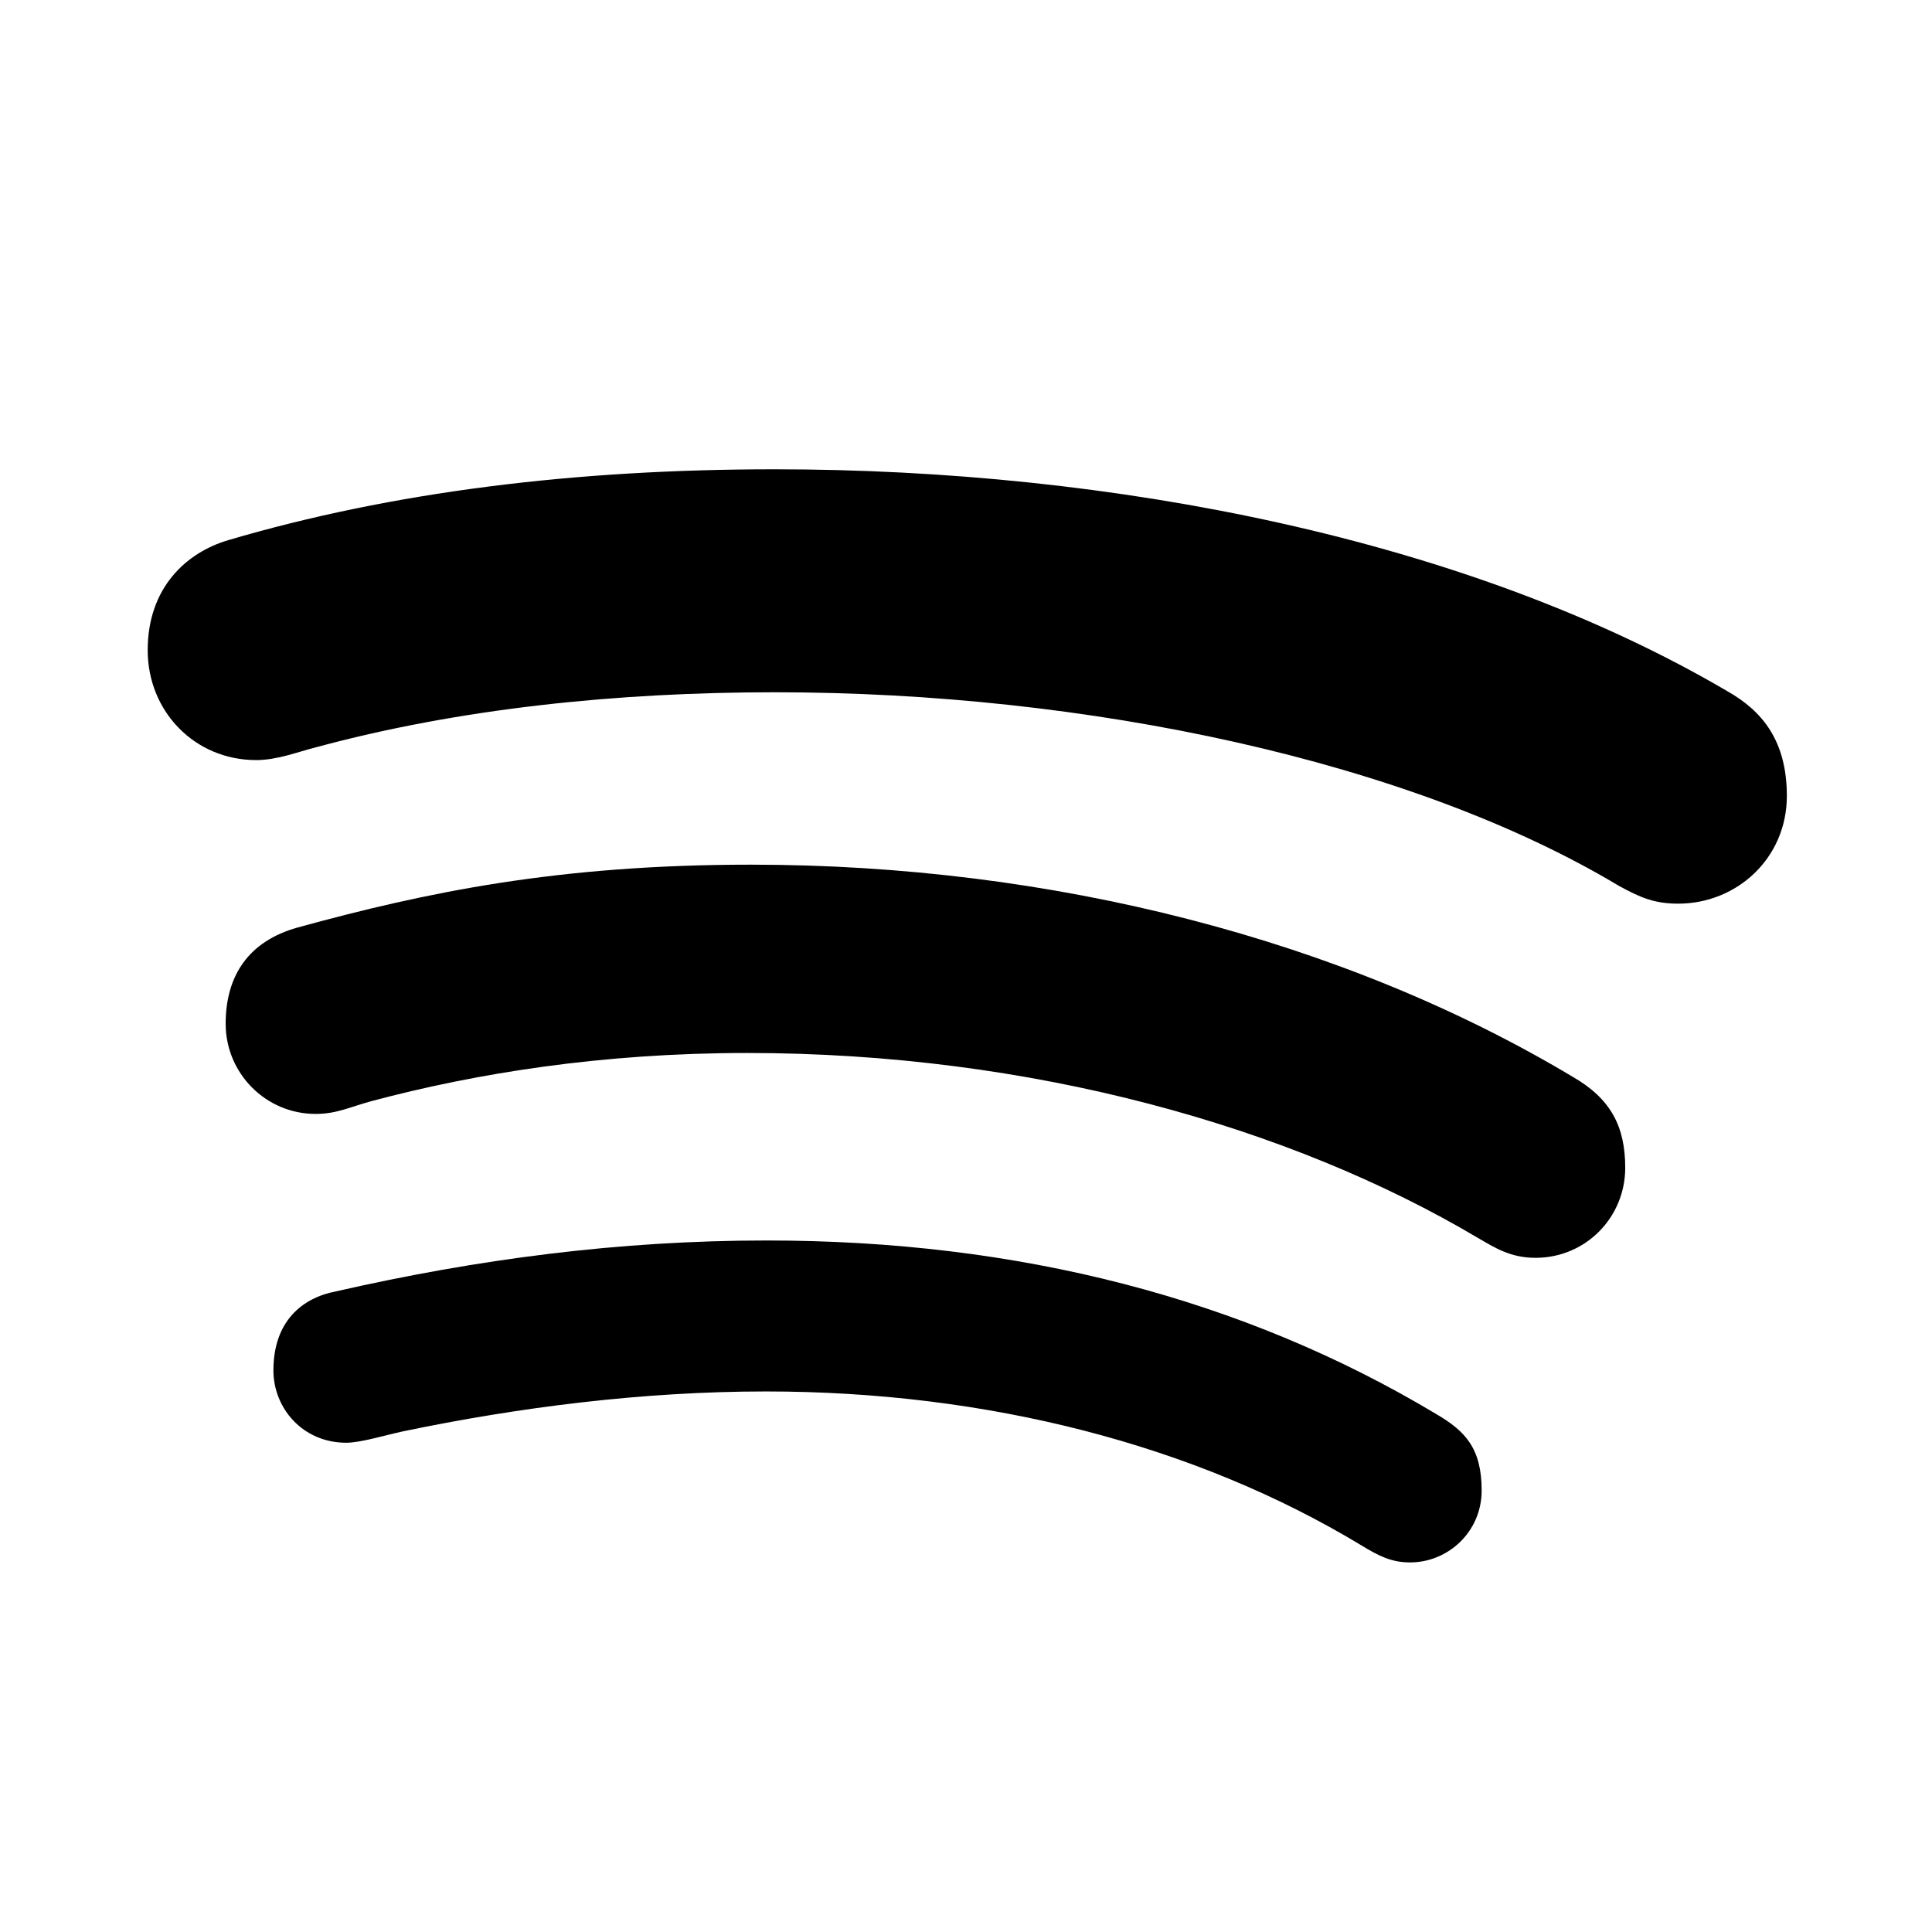
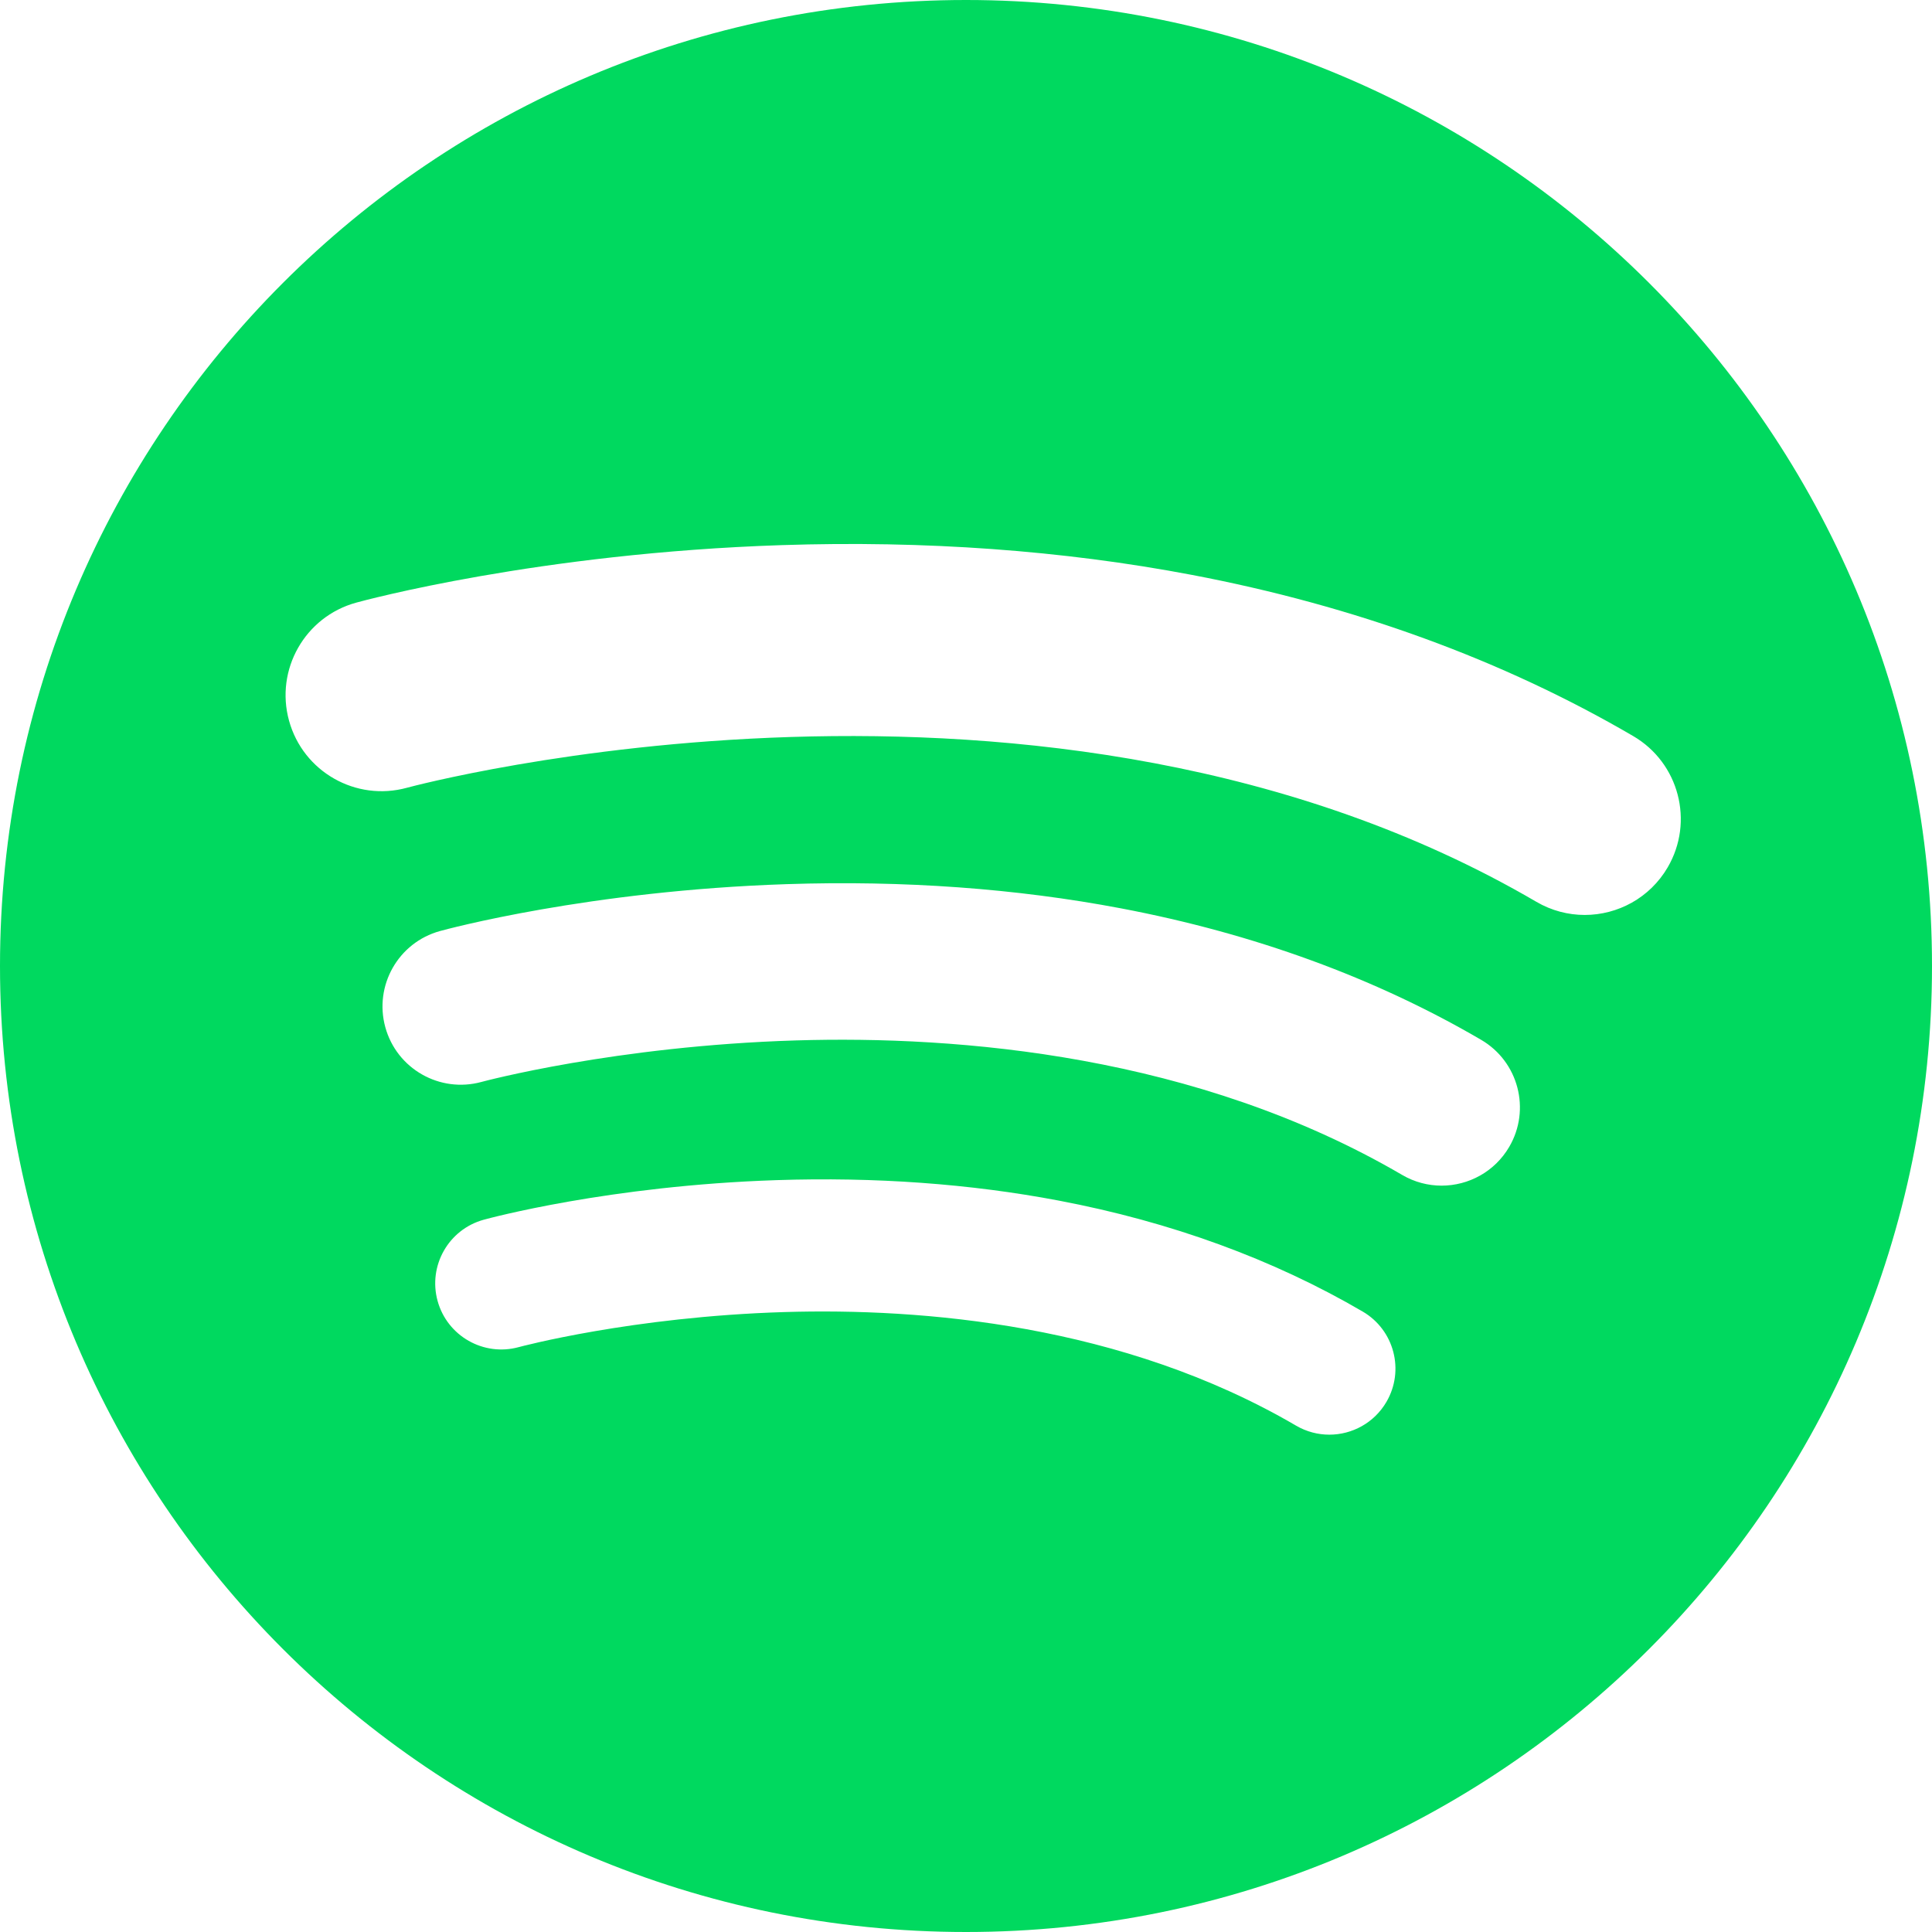
- <svg xmlns="http://www.w3.org/2000/svg" version="1.1" id="Layer_1" x="0px" y="0px" viewBox="-91 49.217 56.693 56.693" enable-background="new -91 49.217 56.693 56.693" xml:space="preserve">
+ <svg xmlns="http://www.w3.org/2000/svg" version="1.1" id="Layer_1" x="0px" y="0px" viewBox="0 0 427.652 427.652" style="enable-background:new 0 0 427.652 427.652;" xml:space="preserve">
+   <path style="fill:#00D95F;" d="M213.826,0C95.733,0,0,95.733,0,213.826s95.733,213.826,213.826,213.826  s213.826-95.733,213.826-213.826S331.919,0,213.826,0z M306.886,310.32c-2.719,4.652-7.612,7.246-12.638,7.247  c-2.506,0-5.044-0.645-7.364-2c-38.425-22.456-82.815-26.065-113.295-25.138c-33.763,1.027-58.523,7.692-58.769,7.76  c-7.783,2.126-15.826-2.454-17.961-10.236c-2.134-7.781,2.43-15.819,10.209-17.962c1.116-0.307,27.76-7.544,64.811-8.766  c21.824-0.72,42.834,0.801,62.438,4.52c24.83,4.71,47.48,12.978,67.322,24.574C308.612,294.393,310.96,303.349,306.886,310.32z   M334.07,253.861c-3.22,5.511-9.016,8.583-14.97,8.584c-2.968,0-5.975-0.763-8.723-2.369c-45.514-26.6-98.097-30.873-134.2-29.776  c-39.994,1.217-69.323,9.112-69.614,9.192c-9.217,2.515-18.746-2.906-21.275-12.124c-2.528-9.218,2.879-18.738,12.093-21.277  c1.322-0.364,32.882-8.937,76.77-10.384c25.853-0.852,50.739,0.949,73.96,5.354c29.412,5.58,56.241,15.373,79.744,29.108  C336.115,234.995,338.897,245.603,334.07,253.861z M350.781,202.526c-3.641,0-7.329-0.936-10.7-2.906  c-108.207-63.238-248.572-25.643-249.977-25.255c-11.313,3.117-23.008-3.527-26.124-14.839  c-3.117-11.312,3.527-23.008,14.839-26.124c1.621-0.447,40.333-10.962,94.166-12.737c31.713-1.044,62.237,1.164,90.72,6.567  c36.077,6.844,68.987,18.856,97.815,35.704c10.13,5.92,13.543,18.931,7.623,29.061C365.193,198.757,358.084,202.526,350.781,202.526  z" />
  <g>
-     <path d="M-48.859,90.709c-5.667-3.396-12.253-5.091-19.642-5.091c-4.314,0-8.468,0.543-12.639,1.493   c-1.018,0.195-1.837,0.9-1.837,2.32c0,1.103,0.855,2.122,2.138,2.122c0.416,0,1.112-0.214,1.664-0.334   c3.401-0.708,7.038-1.171,10.651-1.171c6.476,0,12.578,1.556,17.473,4.517c0.51,0.311,0.883,0.5,1.429,0.5   c1.111,0,2.1-0.894,2.1-2.111C-47.522,91.704-48.016,91.201-48.859,90.709z" />
-     <path d="M-44.852,80.814c-6.722-4.023-15.273-6.224-24.112-6.224c-5.642,0-9.518,0.804-13.314,1.847   c-1.404,0.396-2.1,1.385-2.1,2.82c0,1.464,1.185,2.647,2.638,2.647c0.616,0,0.985-0.195,1.643-0.376   c3.055-0.814,6.745-1.412,11.021-1.412c8.337,0,15.95,2.166,21.443,5.426c0.497,0.289,0.959,0.585,1.692,0.585   c1.468,0,2.632-1.181,2.632-2.644C-43.31,82.281-43.725,81.461-44.852,80.814z" />
-     <path d="M-40.307,69.503c-7.62-4.476-18.053-6.515-27.968-6.515c-5.841,0-11.214,0.661-16.027,2.079   c-1.227,0.362-2.364,1.393-2.364,3.228c0,1.801,1.382,3.226,3.183,3.226c0.621,0,1.241-0.246,1.732-0.369   c4.26-1.156,8.911-1.621,13.49-1.621c9.173,0,18.658,2.018,24.77,5.683c0.644,0.353,1.053,0.52,1.74,0.52   c1.705,0,3.185-1.323,3.185-3.163C-38.568,70.962-39.281,70.084-40.307,69.503z" />
-   </g>
+ </g>
+   <g>
+ </g>
+   <g>
+ </g>
+   <g>
+ </g>
+   <g>
+ </g>
+   <g>
+ </g>
+   <g>
+ </g>
+   <g>
+ </g>
+   <g>
+ </g>
+   <g>
+ </g>
+   <g>
+ </g>
+   <g>
+ </g>
+   <g>
+ </g>
+   <g>
+ </g>
+   <g>
+ </g>
</svg>
